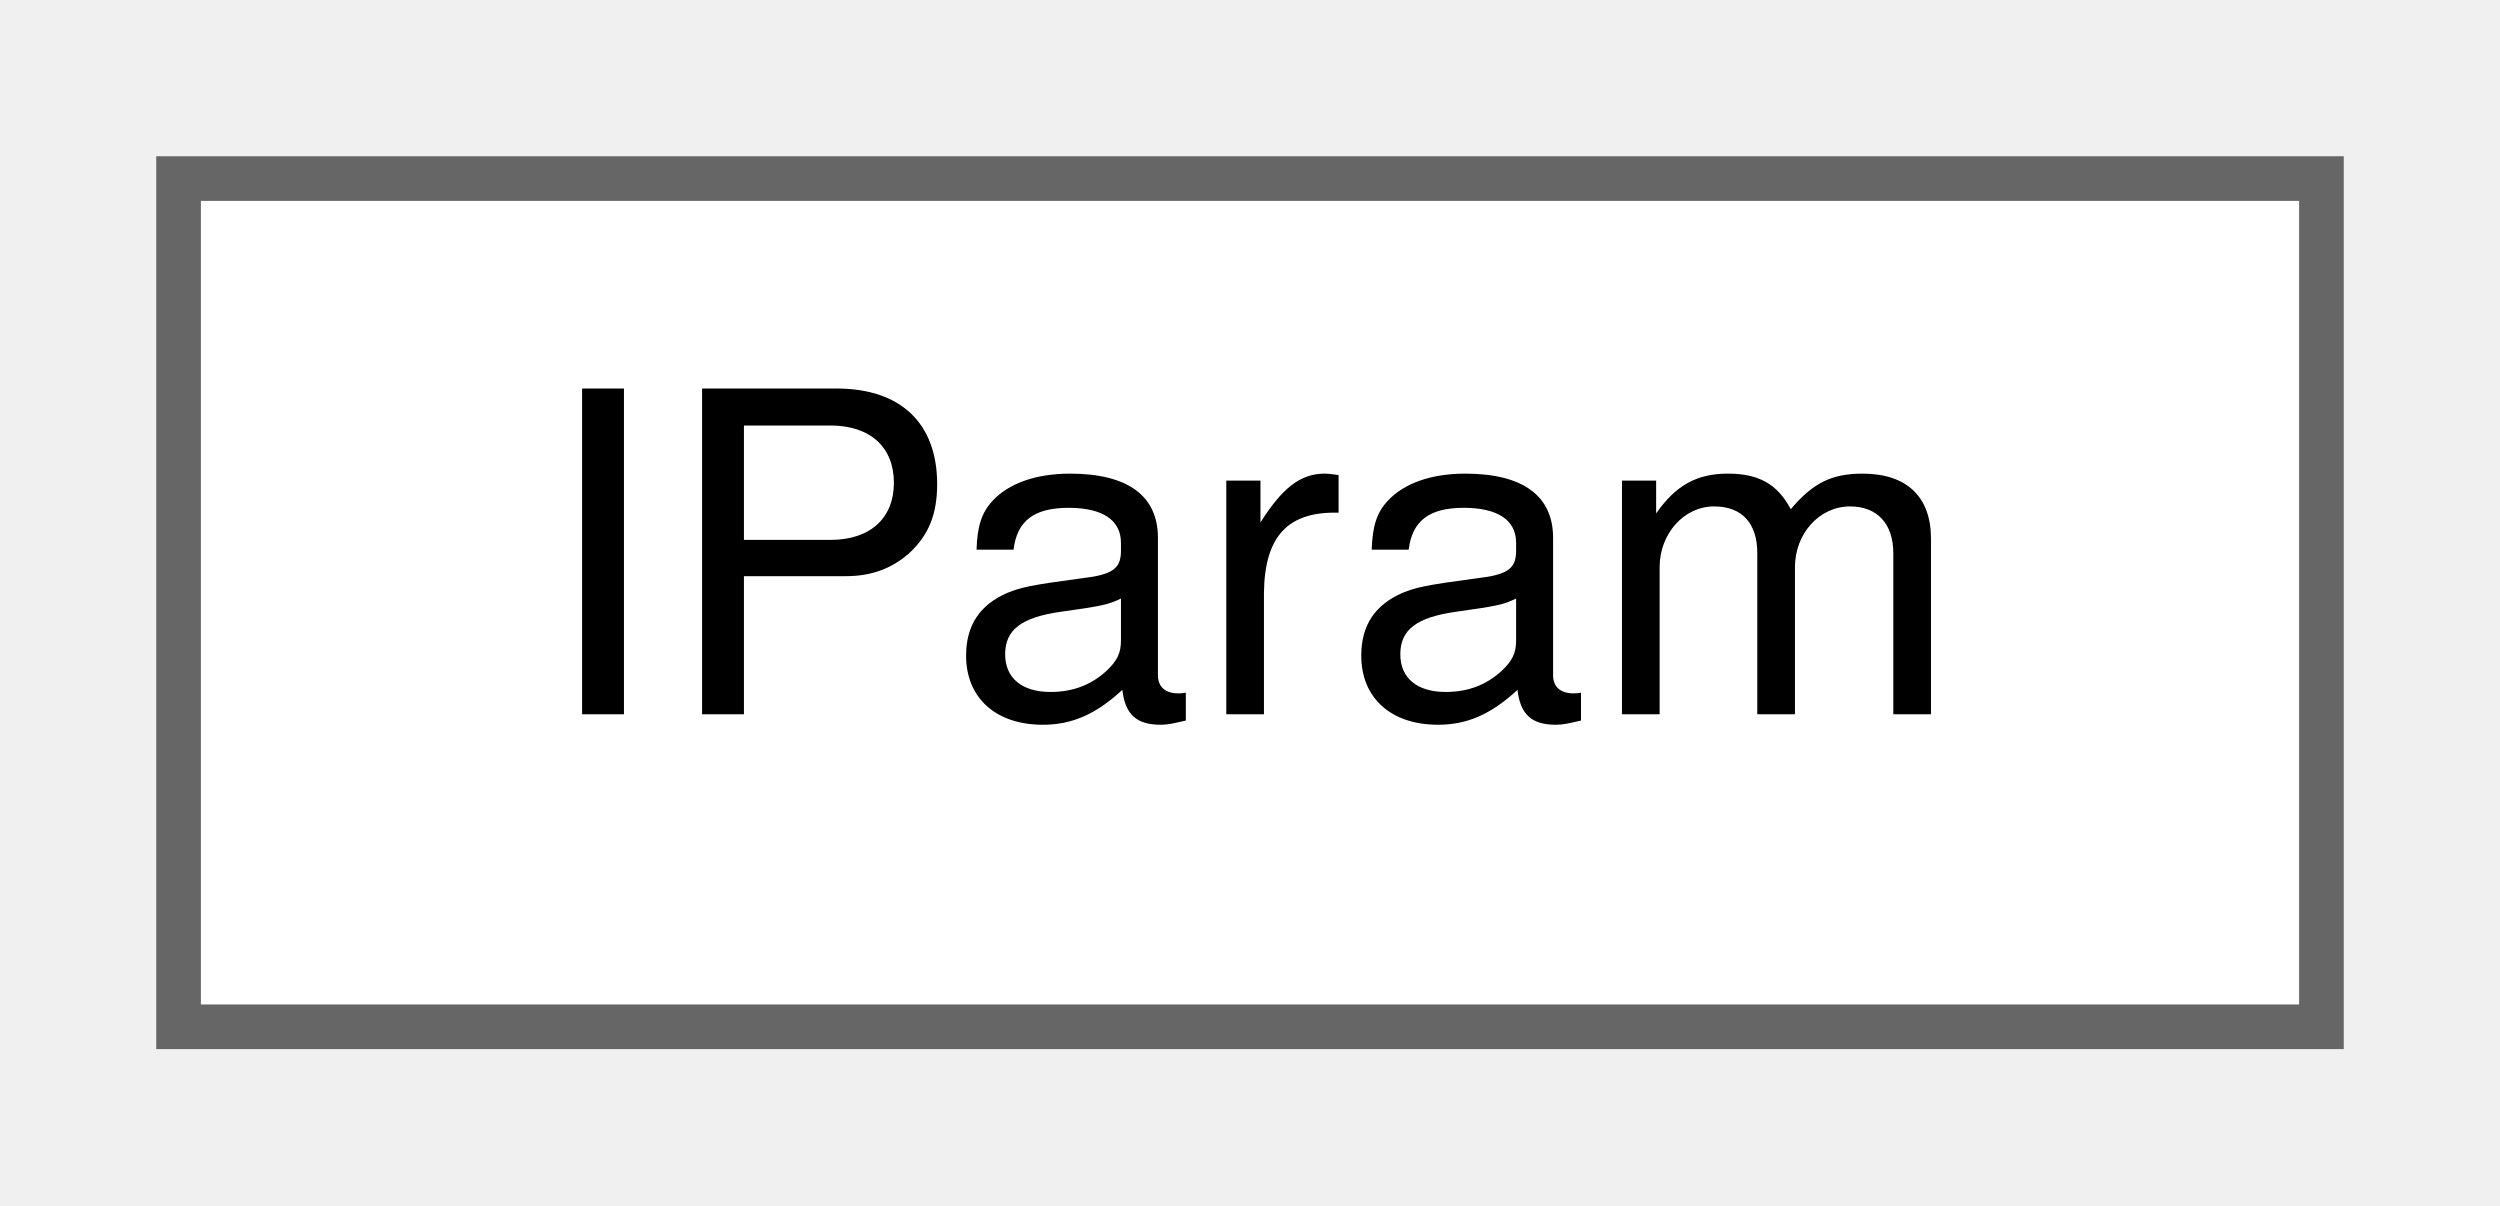
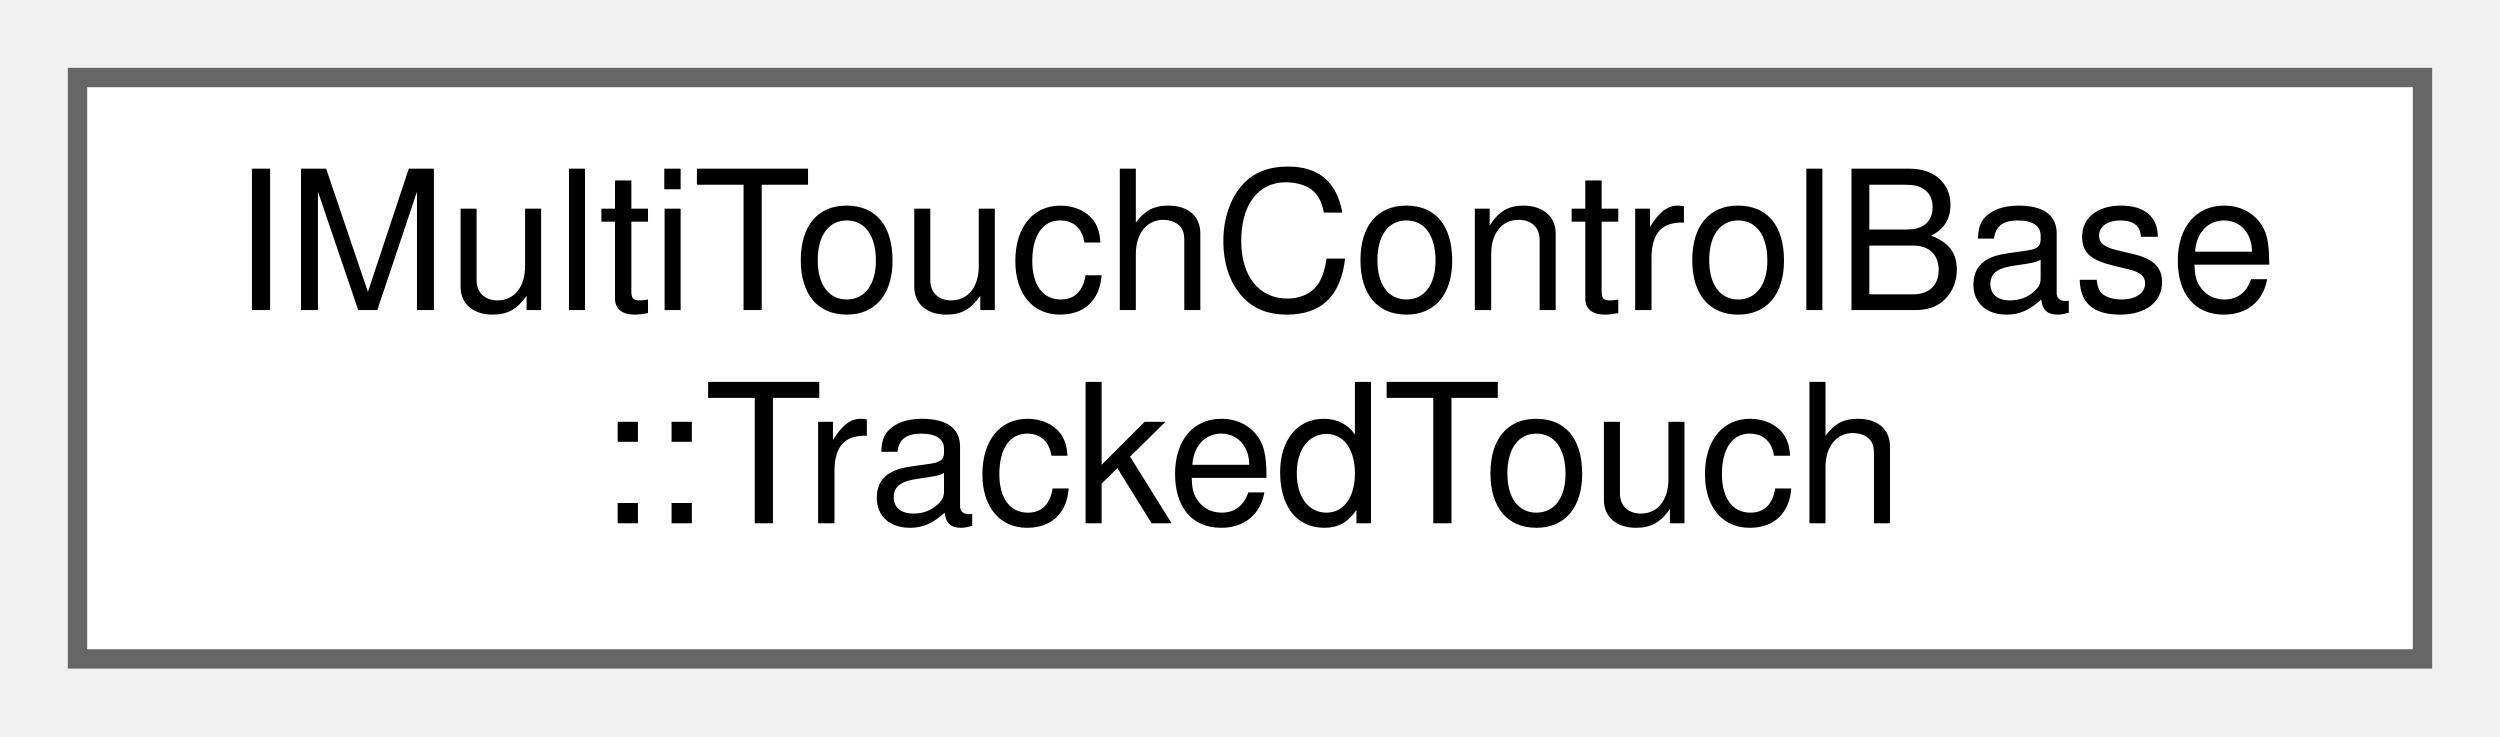
- <svg xmlns="http://www.w3.org/2000/svg" xmlns:xlink="http://www.w3.org/1999/xlink" width="56pt" height="27pt" viewBox="0.00 0.00 56.00 27.00">
-   <g id="graph0" class="graph" transform="scale(1 1) rotate(0) translate(4 23)">
+ <svg xmlns="http://www.w3.org/2000/svg" xmlns:xlink="http://www.w3.org/1999/xlink" width="129pt" height="38pt" viewBox="0.00 0.00 129.00 38.00">
+   <g id="graph0" class="graph" transform="scale(1 1) rotate(0) translate(4 34)">
    <g id="node1" class="node">
      <g id="a_node1">
-         <a xlink:href="class_i_param.html" target="_top" xlink:title="IPlug's parameter class.">
-           <polygon fill="white" stroke="#666666" points="48,-19 0,-19 0,0 48,0 48,-19" />
-           <text text-anchor="middle" x="24" y="-7" font-family="Helvetica,sans-Serif" font-size="10.00">IParam</text>
+         <a xlink:href="struct_i_multi_touch_control_base_1_1_tracked_touch.html" target="_top" xlink:title=" ">
+           <polygon fill="white" stroke="#666666" points="121,-30 0,-30 0,0 121,0 121,-30" />
+           <text text-anchor="start" x="8" y="-18" font-family="Helvetica,sans-Serif" font-size="10.00">IMultiTouchControlBase</text>
+           <text text-anchor="middle" x="60.5" y="-7" font-family="Helvetica,sans-Serif" font-size="10.00">::TrackedTouch</text>
        </a>
      </g>
    </g>
  </g>
</svg>
